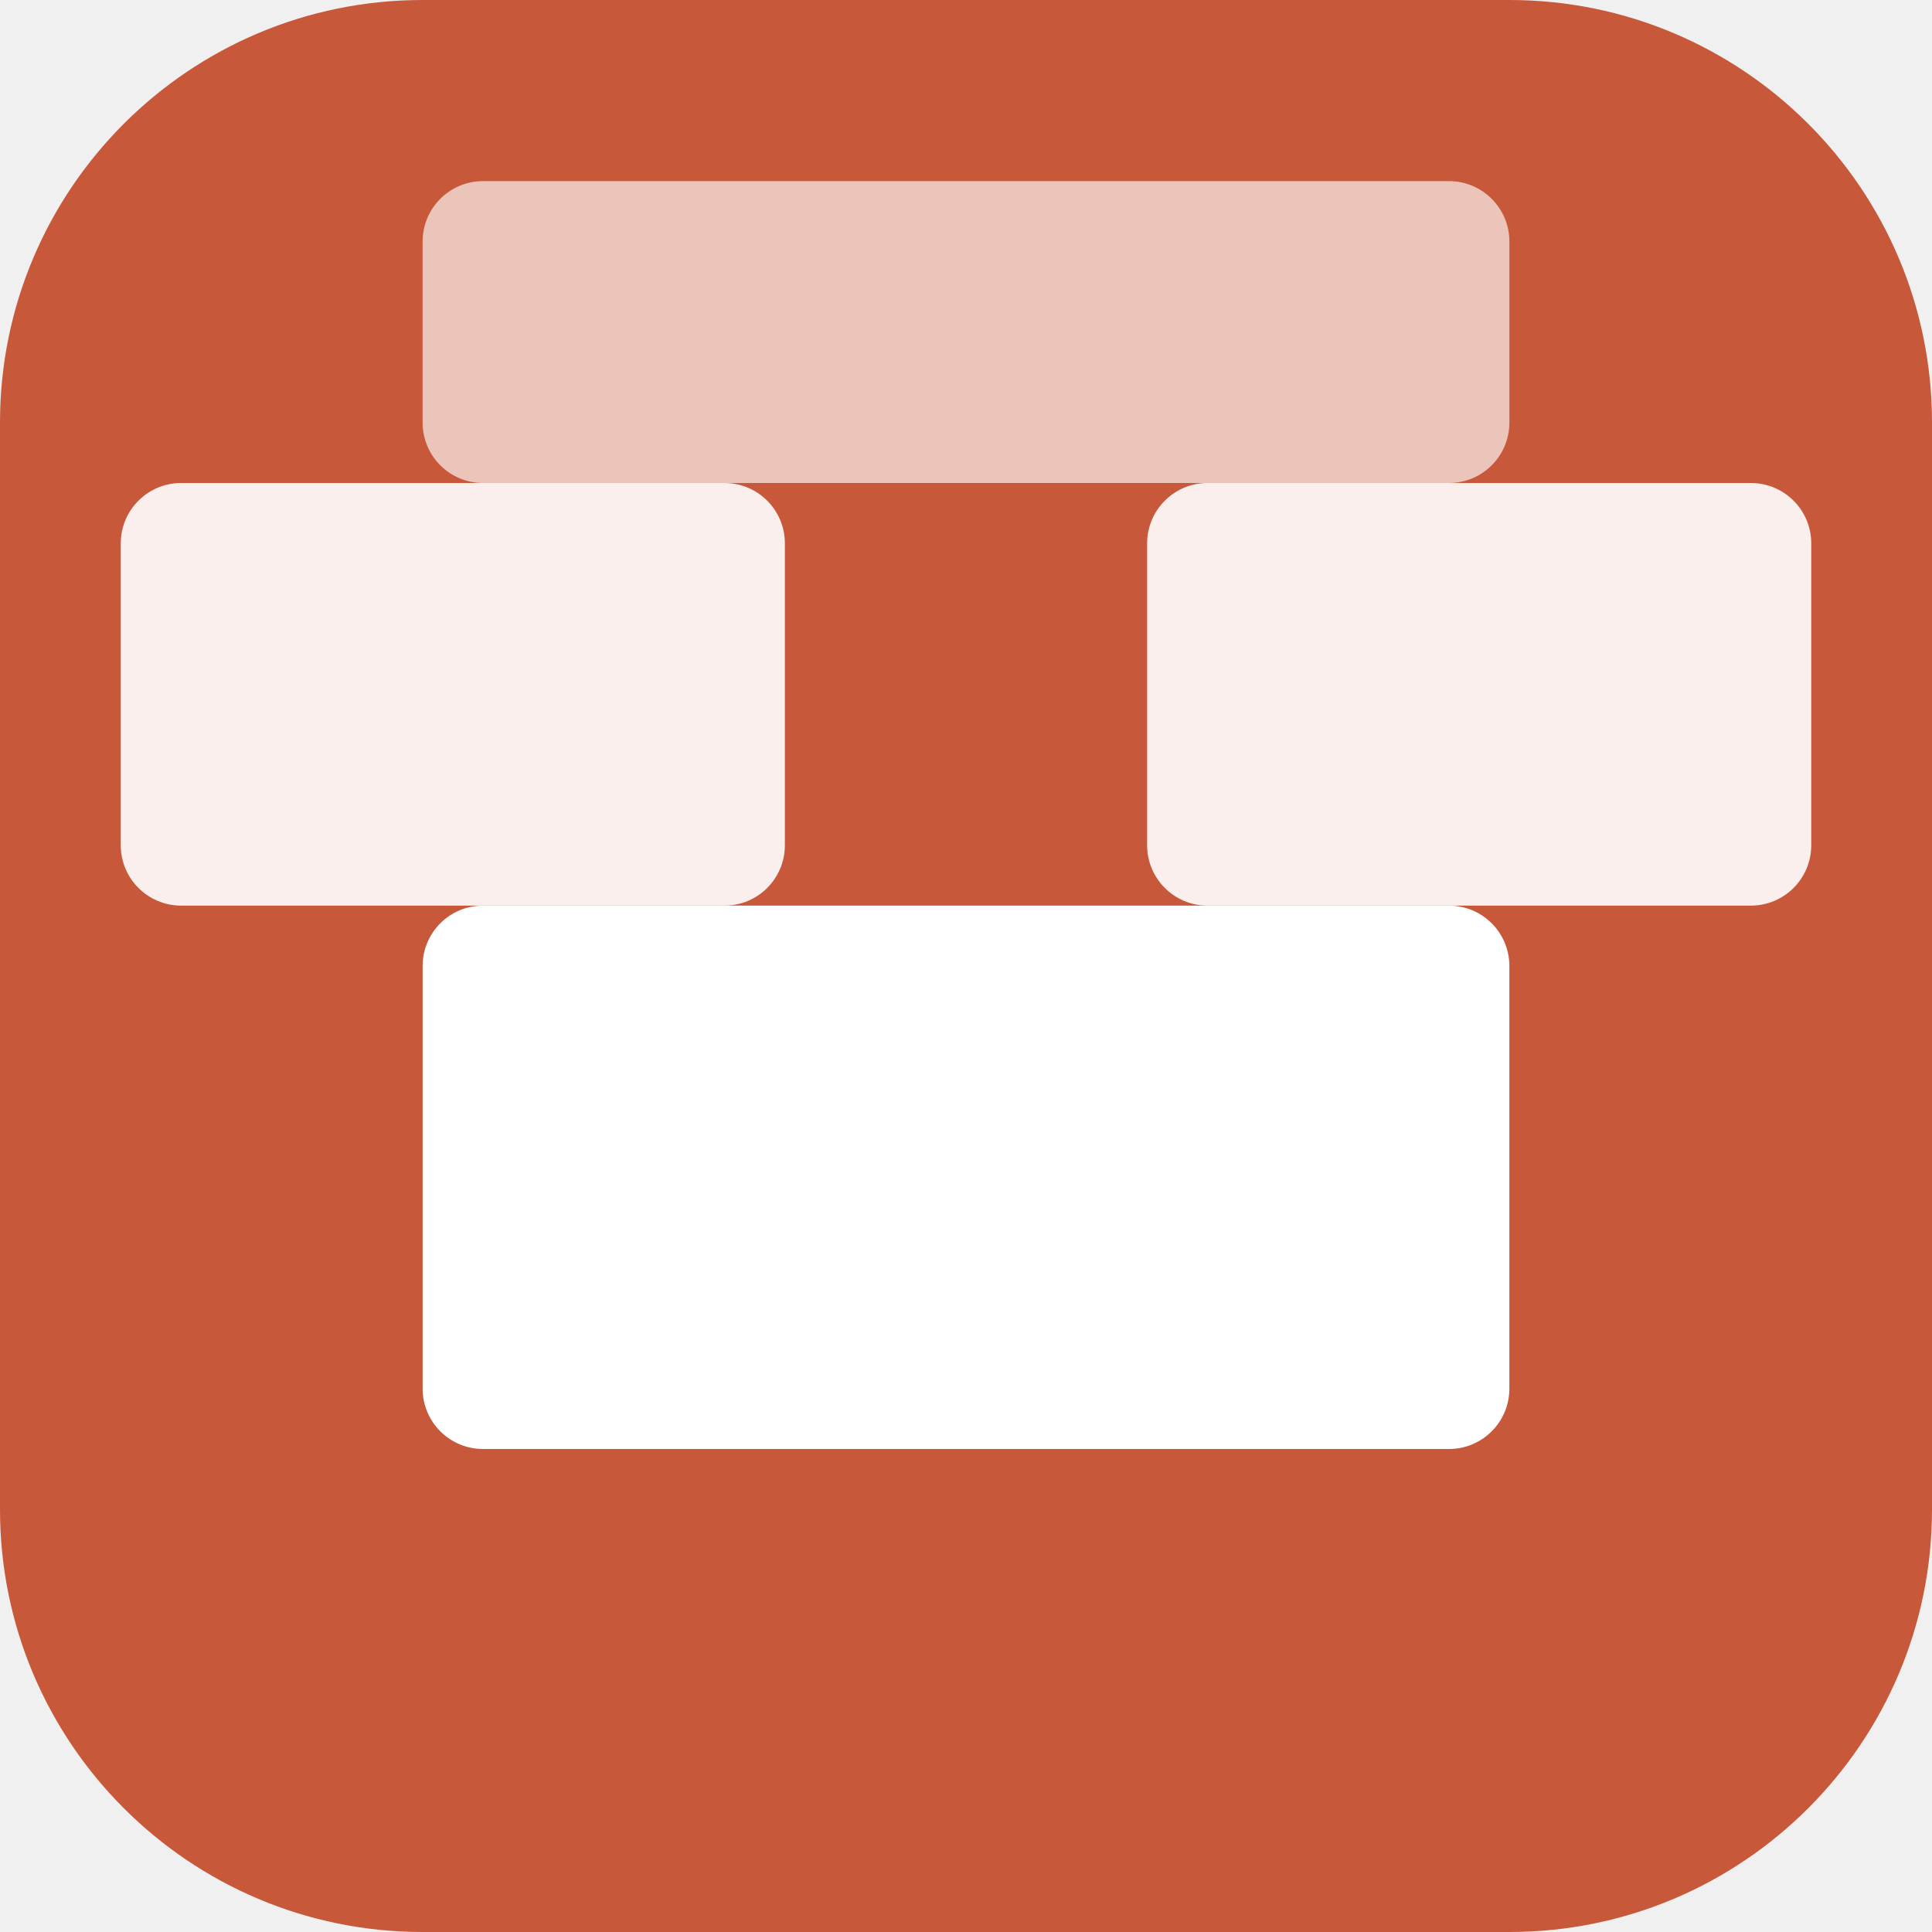
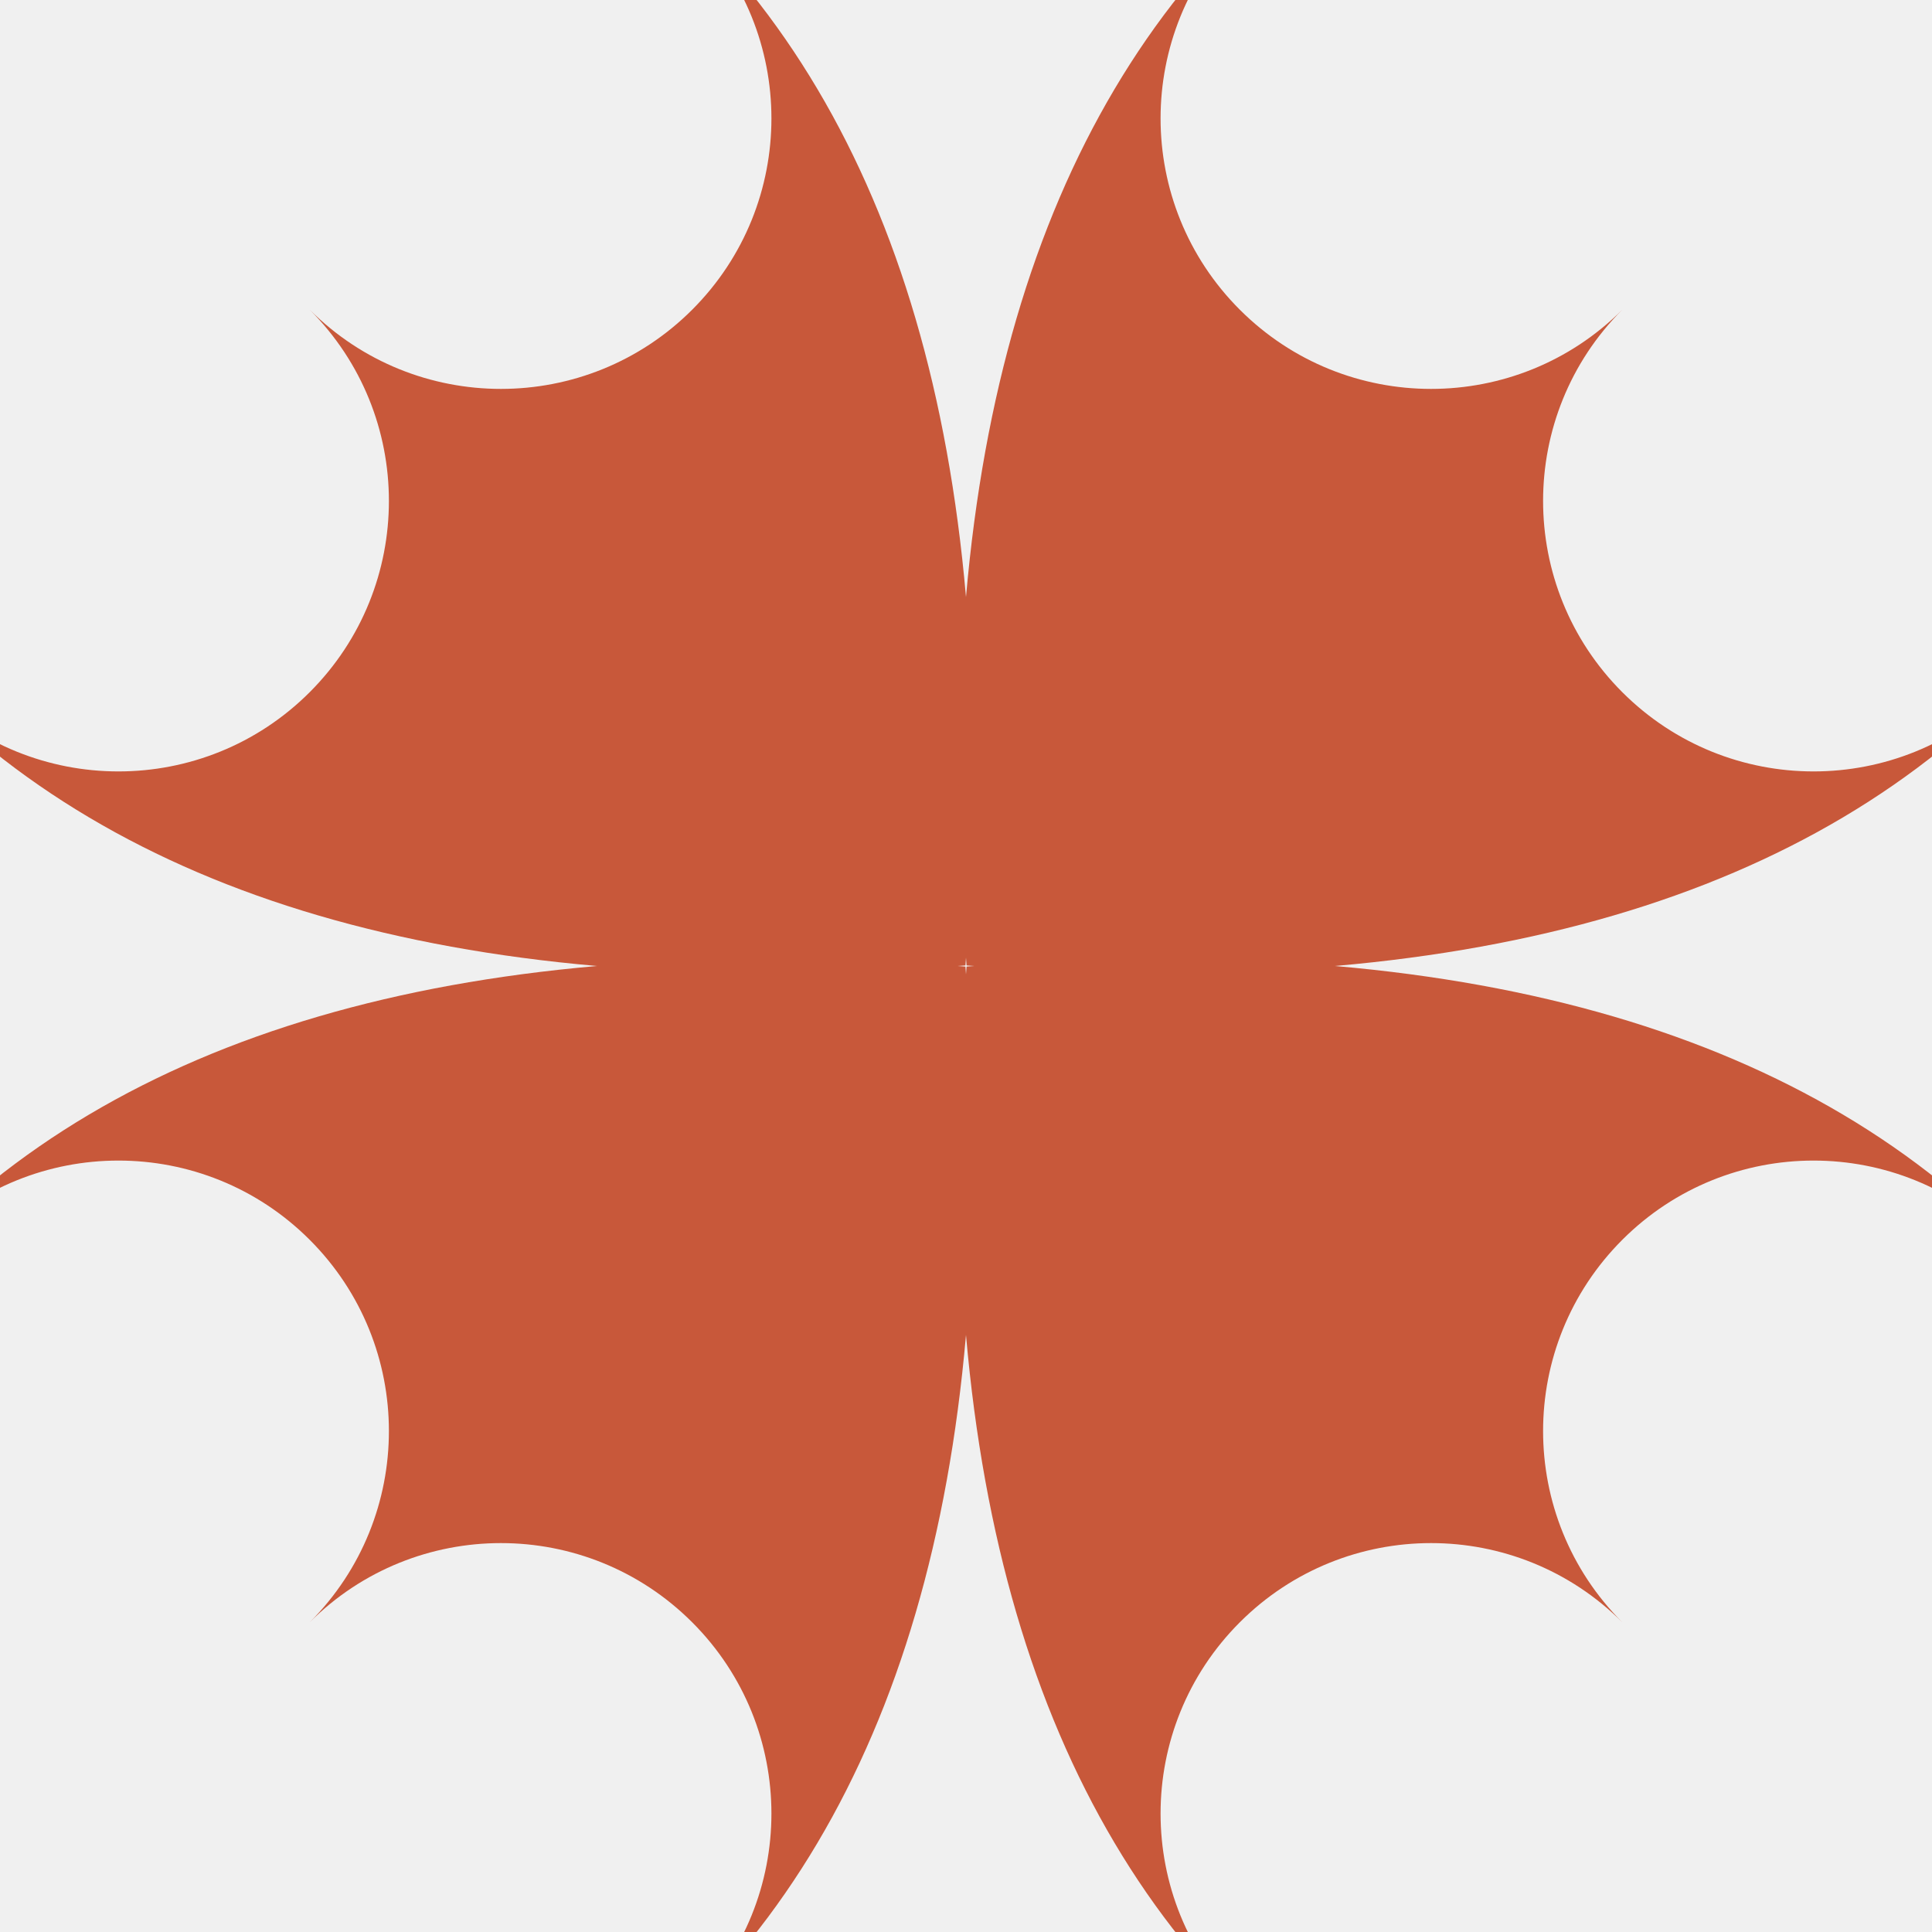
- <svg xmlns="http://www.w3.org/2000/svg" width="32" height="32" viewBox="0 0 32 32">
-   <rect width="32" height="32" rx="7" fill="#C8583A" />
-   <rect x="2" y="8" width="11" height="7" rx="1" fill="white" opacity="0.9" />
-   <rect x="19" y="8" width="11" height="7" rx="1" fill="white" opacity="0.9" />
-   <rect x="7" y="15" width="18" height="9" rx="1" fill="white" />
-   <rect x="7" y="3" width="18" height="5" rx="1" fill="white" opacity="0.65" />
+ <svg xmlns="http://www.w3.org/2000/svg" viewBox="0 0 100 100">
+   <g fill="#C8583A">
+     <path transform="translate(33,33) rotate(-45)" d="M -28,-24 A 14,14,0,0,0,0,-24 A 14,14,0,0,0,28,-24 Q 28,0 0,24 Q -28,0 -28,-24 Z" />
+     <path transform="translate(67,33) rotate(45)" d="M -28,-24 A 14,14,0,0,0,0,-24 A 14,14,0,0,0,28,-24 Q 28,0 0,24 Q -28,0 -28,-24 Z" />
+     <path transform="translate(33,67) rotate(225)" d="M -28,-24 A 14,14,0,0,0,0,-24 A 14,14,0,0,0,28,-24 Q 28,0 0,24 Q -28,0 -28,-24 Z" />
+     <path transform="translate(67,67) rotate(135)" d="M -28,-24 A 14,14,0,0,0,0,-24 A 14,14,0,0,0,28,-24 Q 28,0 0,24 Q -28,0 -28,-24 Z" />
+   </g>
</svg>
